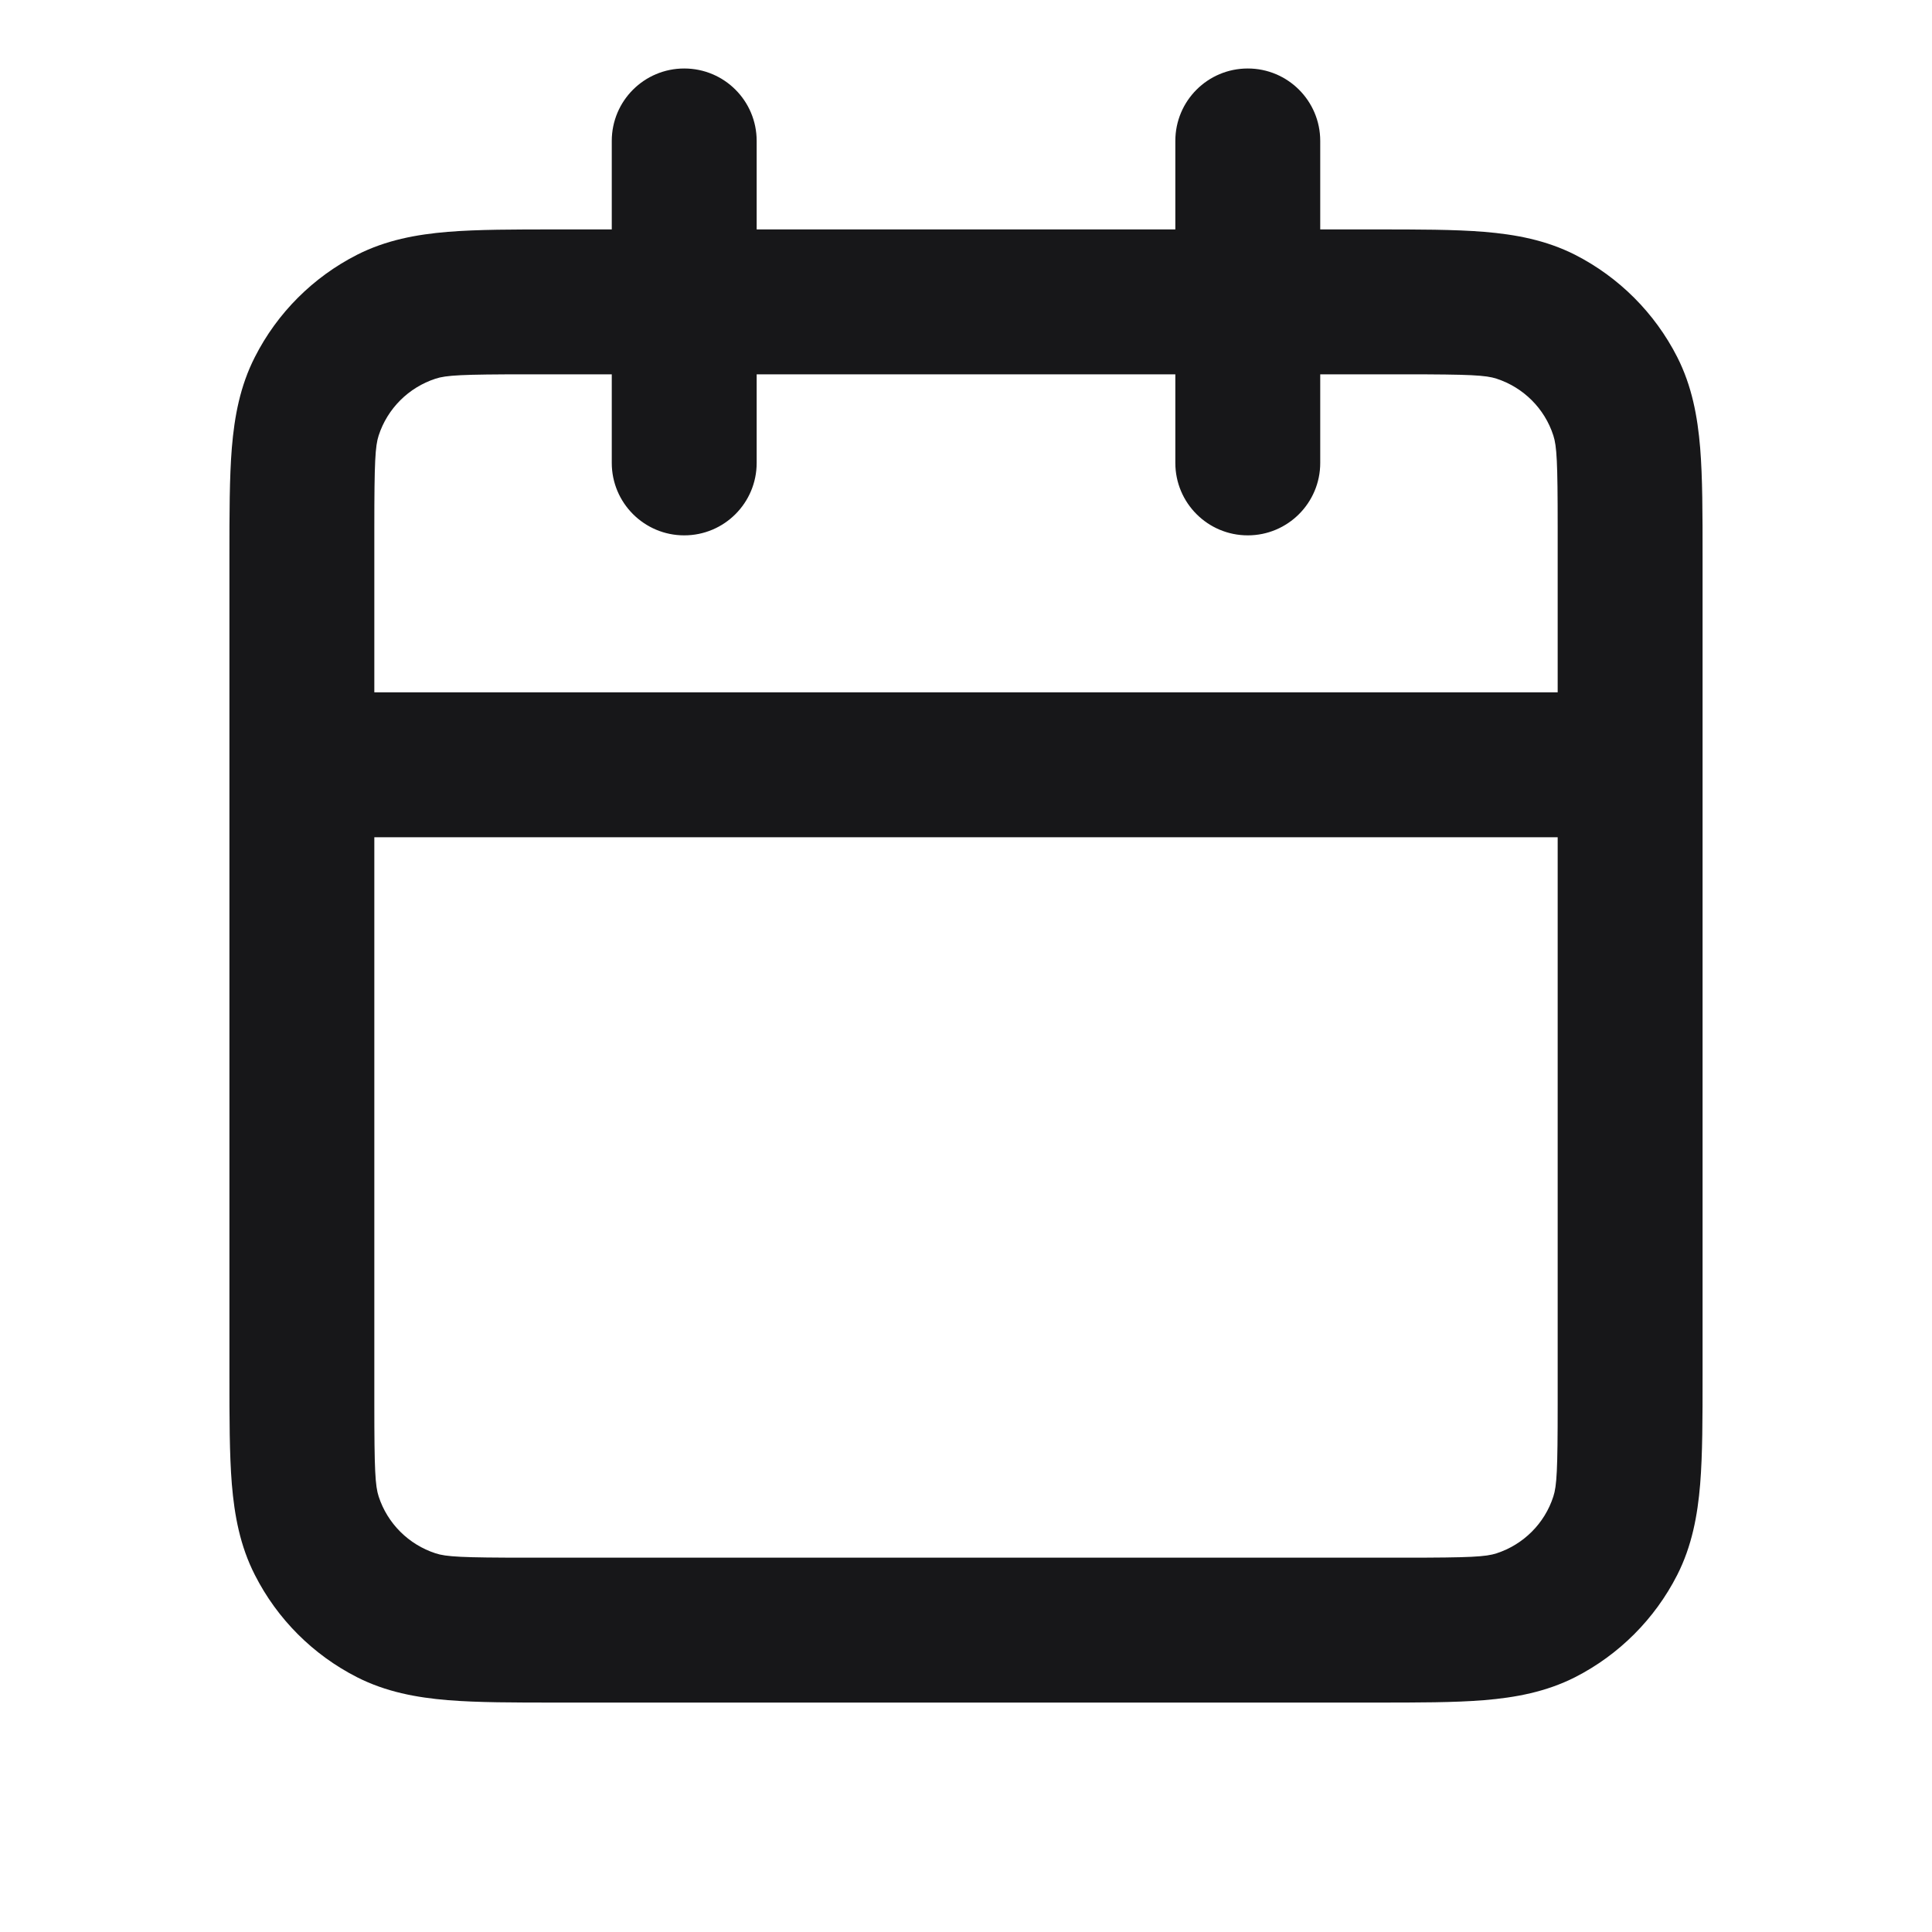
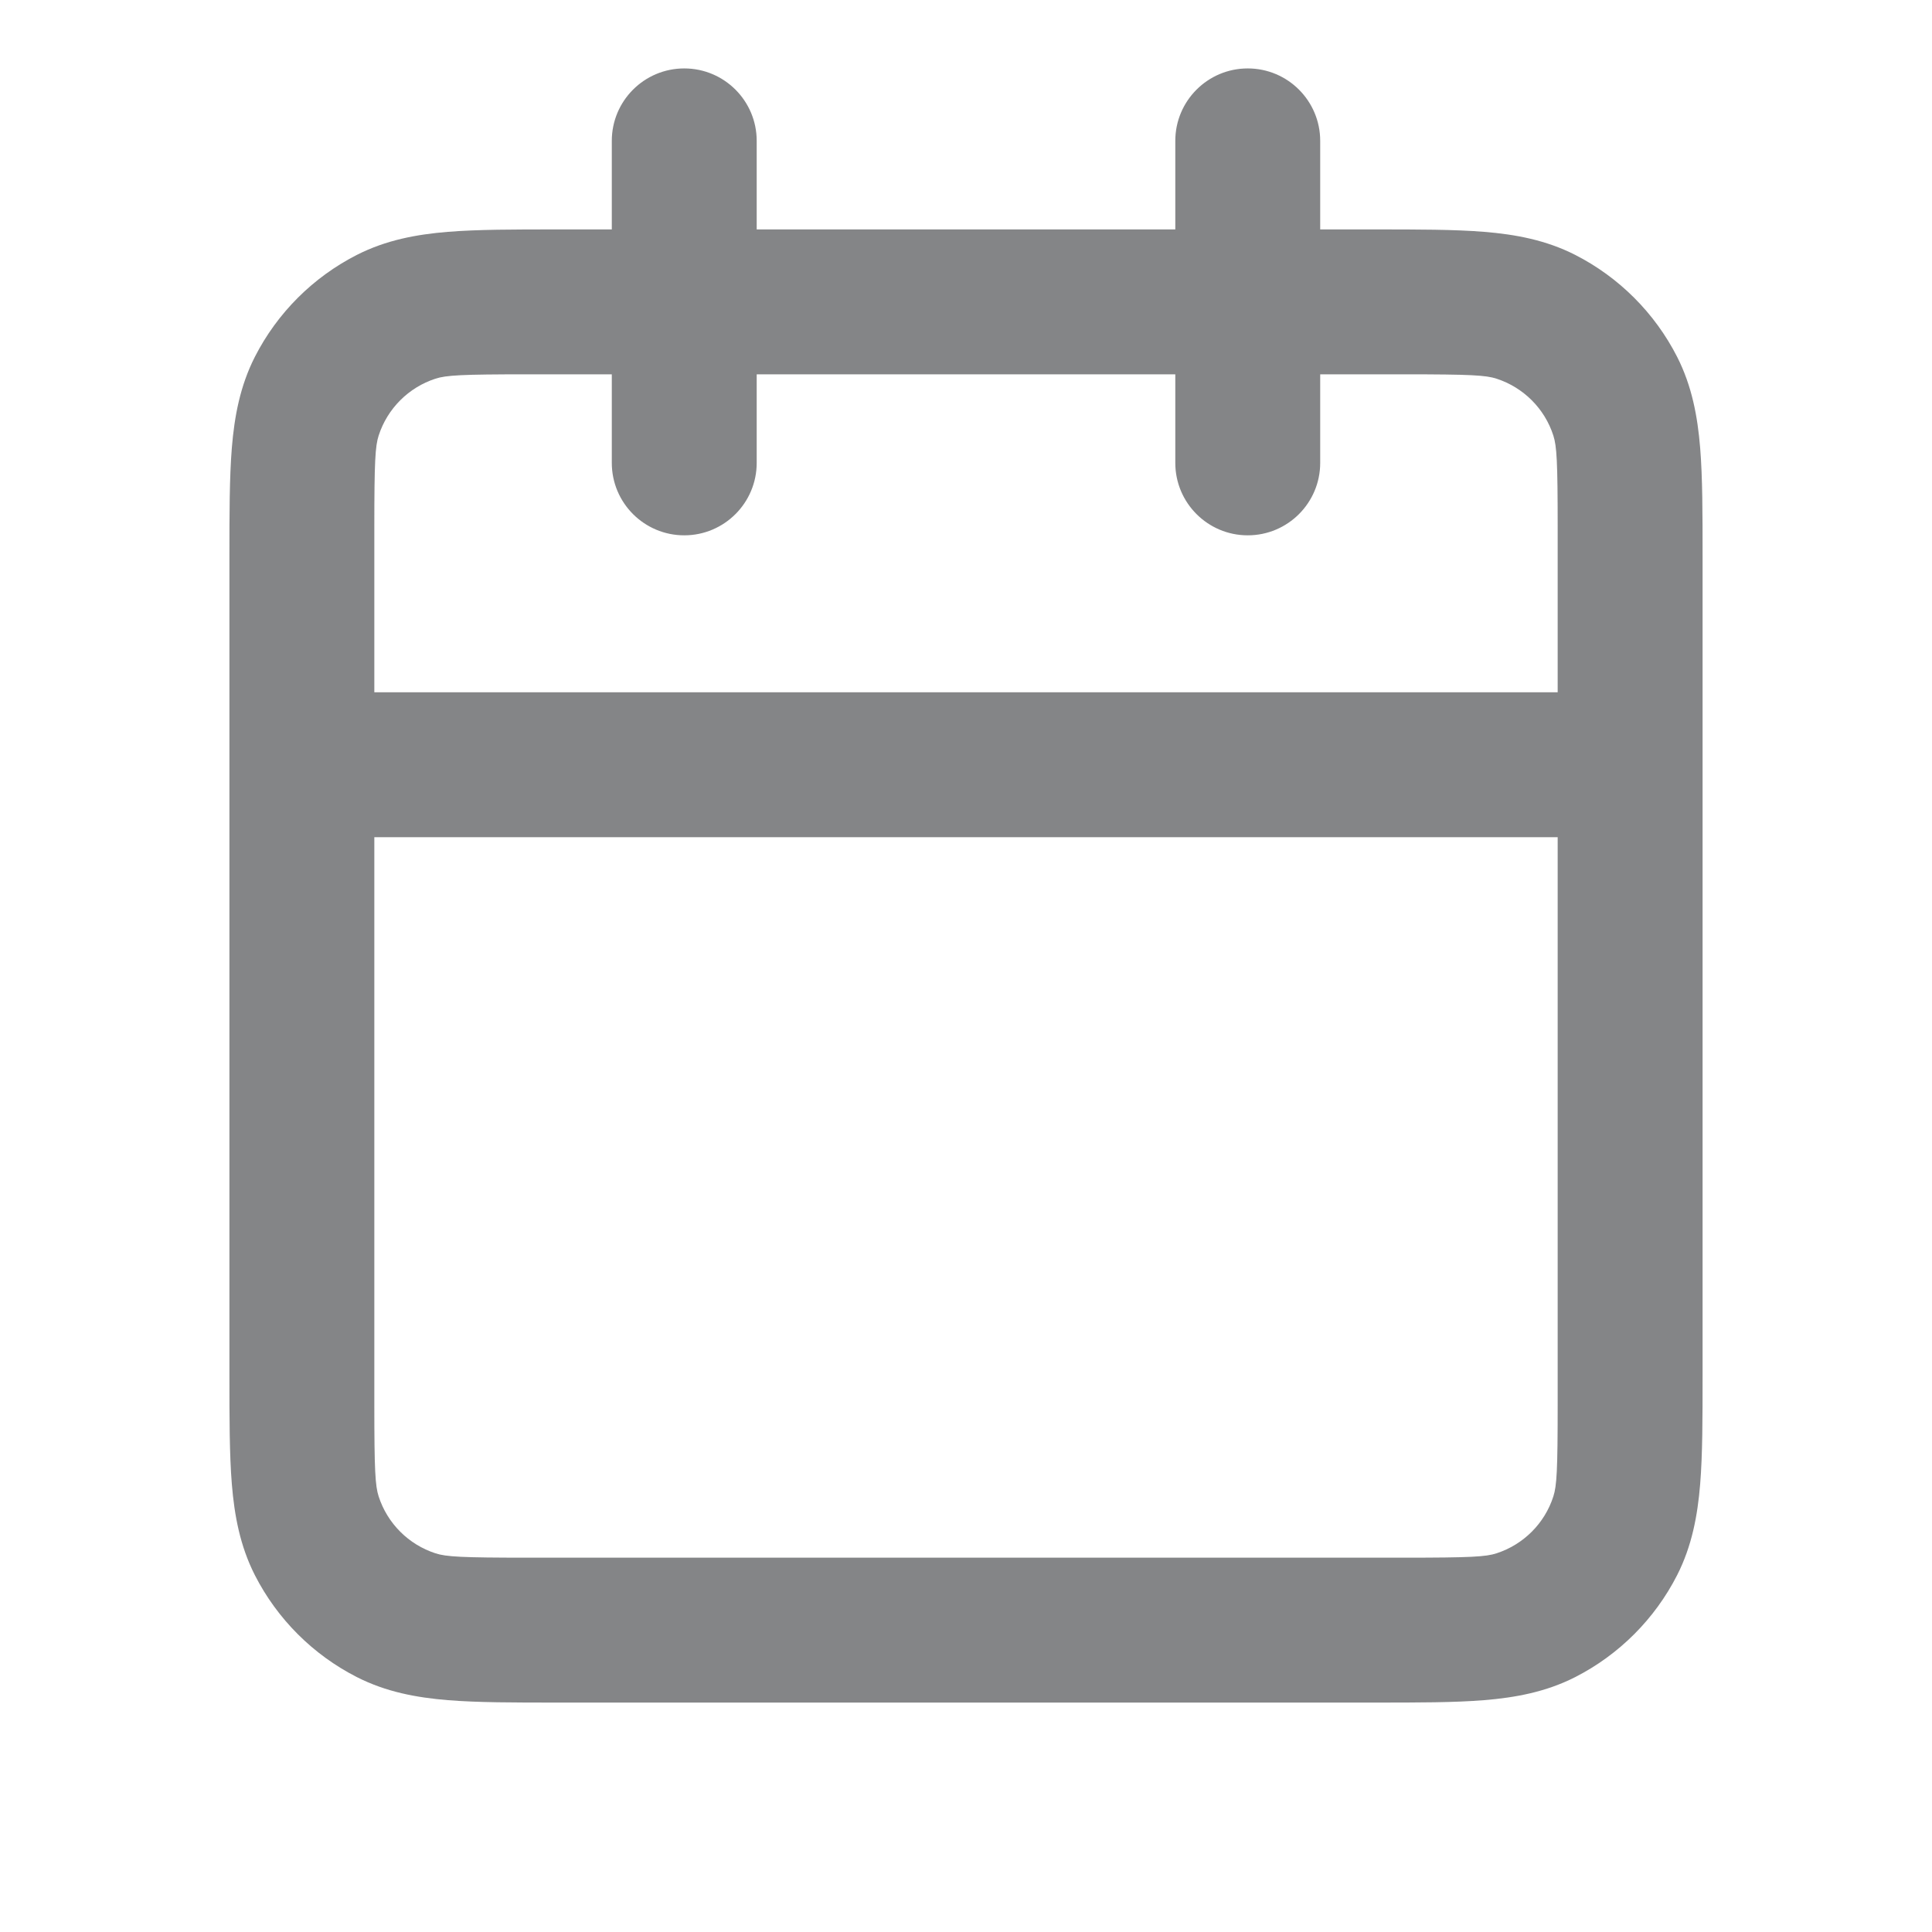
- <svg xmlns="http://www.w3.org/2000/svg" preserveAspectRatio="none" overflow="visible" style="display: block;" width="20" height="20" viewBox="0 0 20 20" fill="none">
+ <svg xmlns="http://www.w3.org/2000/svg" preserveAspectRatio="none" overflow="visible" style="display: block;" width="24" height="24" viewBox="0 0 24 24" fill="none">
  <g id="Shape">
-     <path id="Normal" fill-rule="evenodd" clip-rule="evenodd" d="M7.833 1.459C7.833 1.044 7.498 0.709 7.083 0.709C6.669 0.709 6.333 1.044 6.333 1.459V2.375H5.762C5.321 2.375 4.945 2.375 4.636 2.4C4.312 2.427 3.996 2.485 3.695 2.638C3.24 2.87 2.87 3.24 2.639 3.695C2.485 3.996 2.427 4.312 2.4 4.636C2.375 4.945 2.375 5.321 2.375 5.762V14.238C2.375 14.679 2.375 15.055 2.4 15.364C2.427 15.688 2.485 16.004 2.639 16.305C2.87 16.76 3.24 17.13 3.695 17.362C3.996 17.515 4.312 17.573 4.636 17.6C4.945 17.625 5.321 17.625 5.762 17.625H14.238C14.68 17.625 15.056 17.625 15.364 17.6C15.688 17.573 16.004 17.515 16.306 17.362C16.76 17.13 17.13 16.76 17.362 16.305C17.515 16.004 17.573 15.688 17.6 15.364C17.625 15.055 17.625 14.679 17.625 14.238V5.762C17.625 5.321 17.625 4.945 17.6 4.636C17.573 4.312 17.515 3.996 17.362 3.695C17.13 3.24 16.76 2.87 16.306 2.638C16.004 2.485 15.688 2.427 15.364 2.4C15.056 2.375 14.68 2.375 14.238 2.375H13.667V1.459C13.667 1.044 13.331 0.709 12.917 0.709C12.502 0.709 12.167 1.044 12.167 1.459V2.375H7.833V1.459ZM12.167 4.792V3.875H7.833V4.792C7.833 5.206 7.498 5.542 7.083 5.542C6.669 5.542 6.333 5.206 6.333 4.792V3.875H5.459C4.78 3.875 4.618 3.884 4.509 3.92C4.23 4.011 4.011 4.229 3.92 4.508C3.884 4.618 3.875 4.78 3.875 5.458V7.167H16.125V5.458C16.125 4.78 16.116 4.618 16.08 4.508C15.99 4.229 15.771 4.011 15.492 3.92C15.382 3.884 15.221 3.875 14.542 3.875H13.667V4.792C13.667 5.206 13.331 5.542 12.917 5.542C12.502 5.542 12.167 5.206 12.167 4.792ZM16.125 8.667H3.875V14.542C3.875 15.22 3.884 15.382 3.92 15.492C4.011 15.771 4.23 15.989 4.509 16.08C4.618 16.116 4.78 16.125 5.459 16.125H14.542C15.221 16.125 15.382 16.116 15.492 16.08C15.771 15.989 15.99 15.771 16.08 15.492C16.116 15.382 16.125 15.22 16.125 14.542V8.667Z" fill="#171719" />
+     <path id="Normal" fill-rule="evenodd" clip-rule="evenodd" d="M9.4 1.75C9.4 1.253 8.997 0.85 8.5 0.85C8.003 0.85 7.6 1.253 7.6 1.75V2.85H6.915C6.385 2.85 5.934 2.85 5.563 2.88C5.174 2.912 4.796 2.982 4.434 3.166C3.888 3.444 3.444 3.888 3.166 4.433C2.982 4.795 2.912 5.174 2.88 5.563C2.85 5.934 2.85 6.385 2.85 6.915V17.085C2.85 17.615 2.85 18.067 2.88 18.437C2.912 18.826 2.982 19.205 3.166 19.567C3.444 20.112 3.888 20.556 4.434 20.834C4.796 21.018 5.174 21.088 5.563 21.12C5.934 21.15 6.385 21.15 6.915 21.15H17.086C17.615 21.15 18.067 21.15 18.437 21.12C18.826 21.088 19.205 21.018 19.567 20.834C20.112 20.556 20.556 20.112 20.834 19.567C21.018 19.205 21.088 18.826 21.12 18.437C21.15 18.067 21.15 17.615 21.15 17.085V6.915C21.15 6.385 21.15 5.934 21.12 5.563C21.088 5.174 21.018 4.795 20.834 4.433C20.556 3.888 20.112 3.444 19.567 3.166C19.205 2.982 18.826 2.912 18.437 2.88C18.067 2.85 17.616 2.85 17.086 2.85H16.4V1.75C16.4 1.253 15.997 0.85 15.5 0.85C15.003 0.85 14.6 1.253 14.6 1.75V2.85H9.4V1.75ZM14.6 5.75V4.65H9.4V5.75C9.4 6.247 8.997 6.65 8.5 6.65C8.003 6.65 7.6 6.247 7.6 5.75V4.65H6.55C5.736 4.65 5.542 4.661 5.41 4.704C5.075 4.813 4.813 5.075 4.704 5.41C4.661 5.542 4.65 5.735 4.65 6.55V8.6H19.35V6.55C19.35 5.735 19.339 5.542 19.296 5.41C19.188 5.075 18.925 4.813 18.59 4.704C18.459 4.661 18.265 4.65 17.45 4.65H16.4V5.75C16.4 6.247 15.997 6.65 15.5 6.65C15.003 6.65 14.6 6.247 14.6 5.75ZM19.35 10.4H4.65V17.45C4.65 18.265 4.661 18.458 4.704 18.59C4.813 18.925 5.075 19.187 5.41 19.296C5.542 19.339 5.736 19.35 6.55 19.35H17.45C18.265 19.35 18.459 19.339 18.59 19.296C18.925 19.187 19.188 18.925 19.296 18.59C19.339 18.458 19.35 18.265 19.35 17.45V10.4Z" fill="#37383C" fill-opacity="0.61" />
  </g>
</svg>
